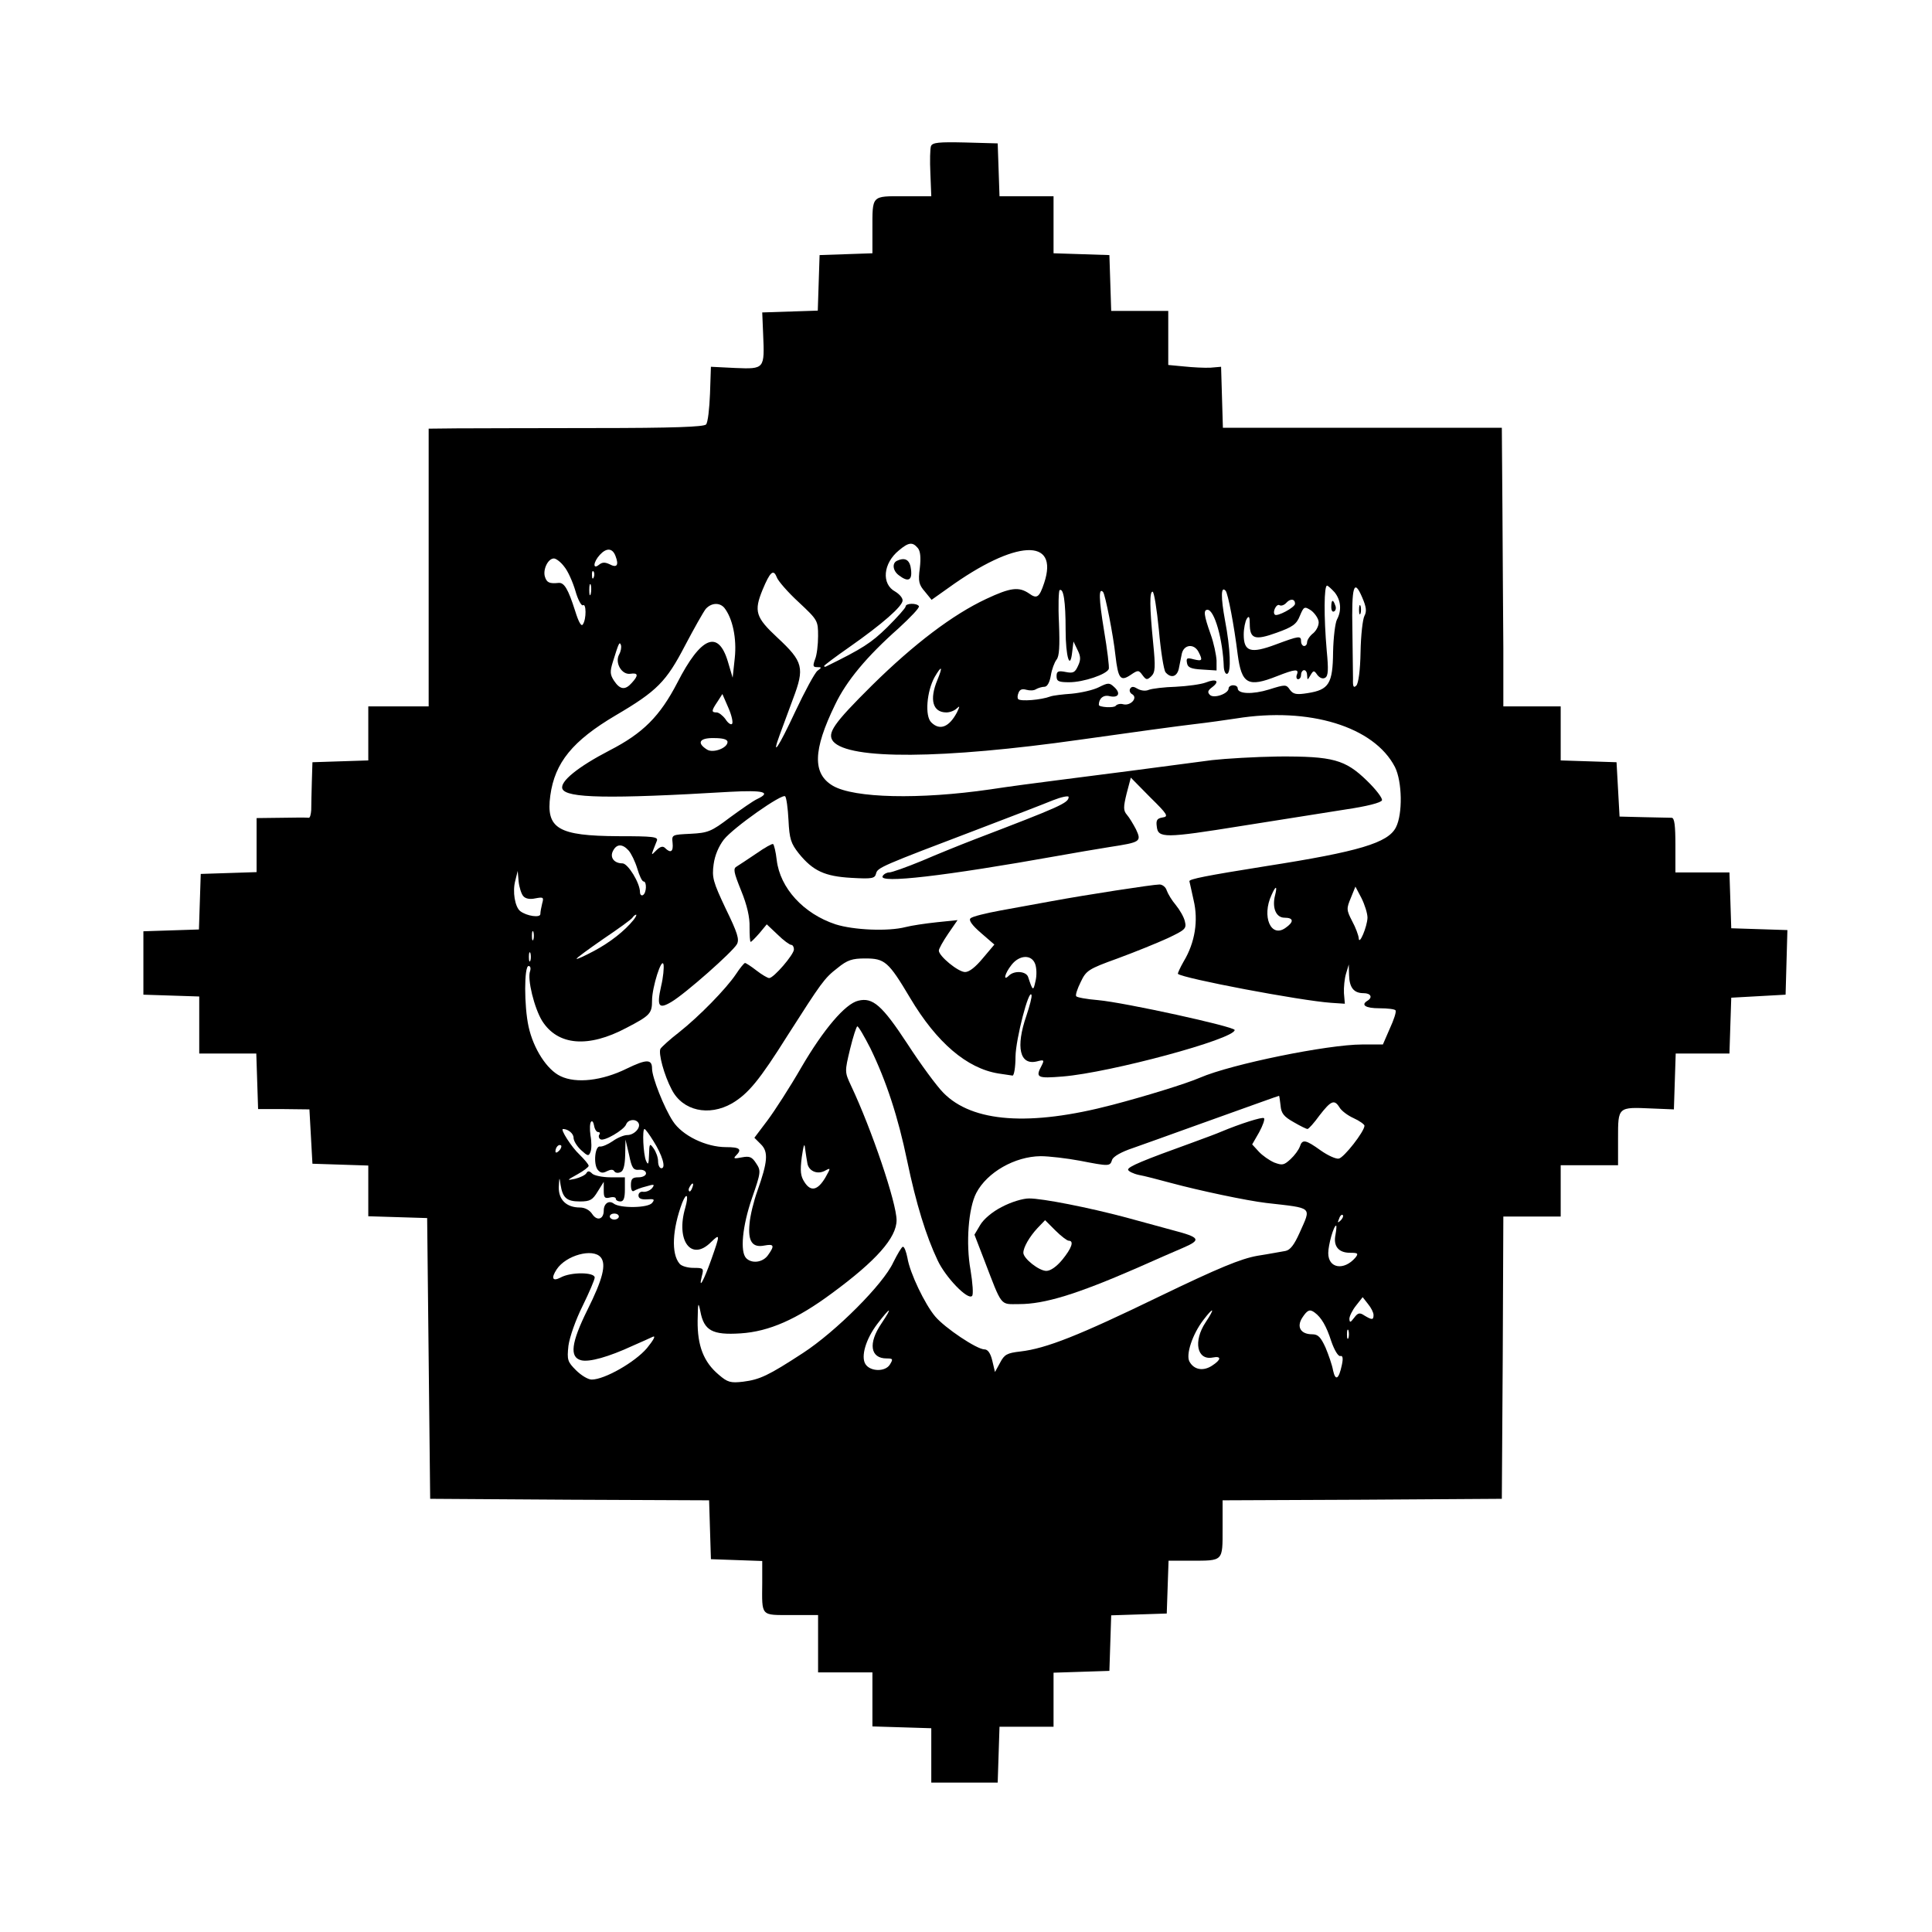
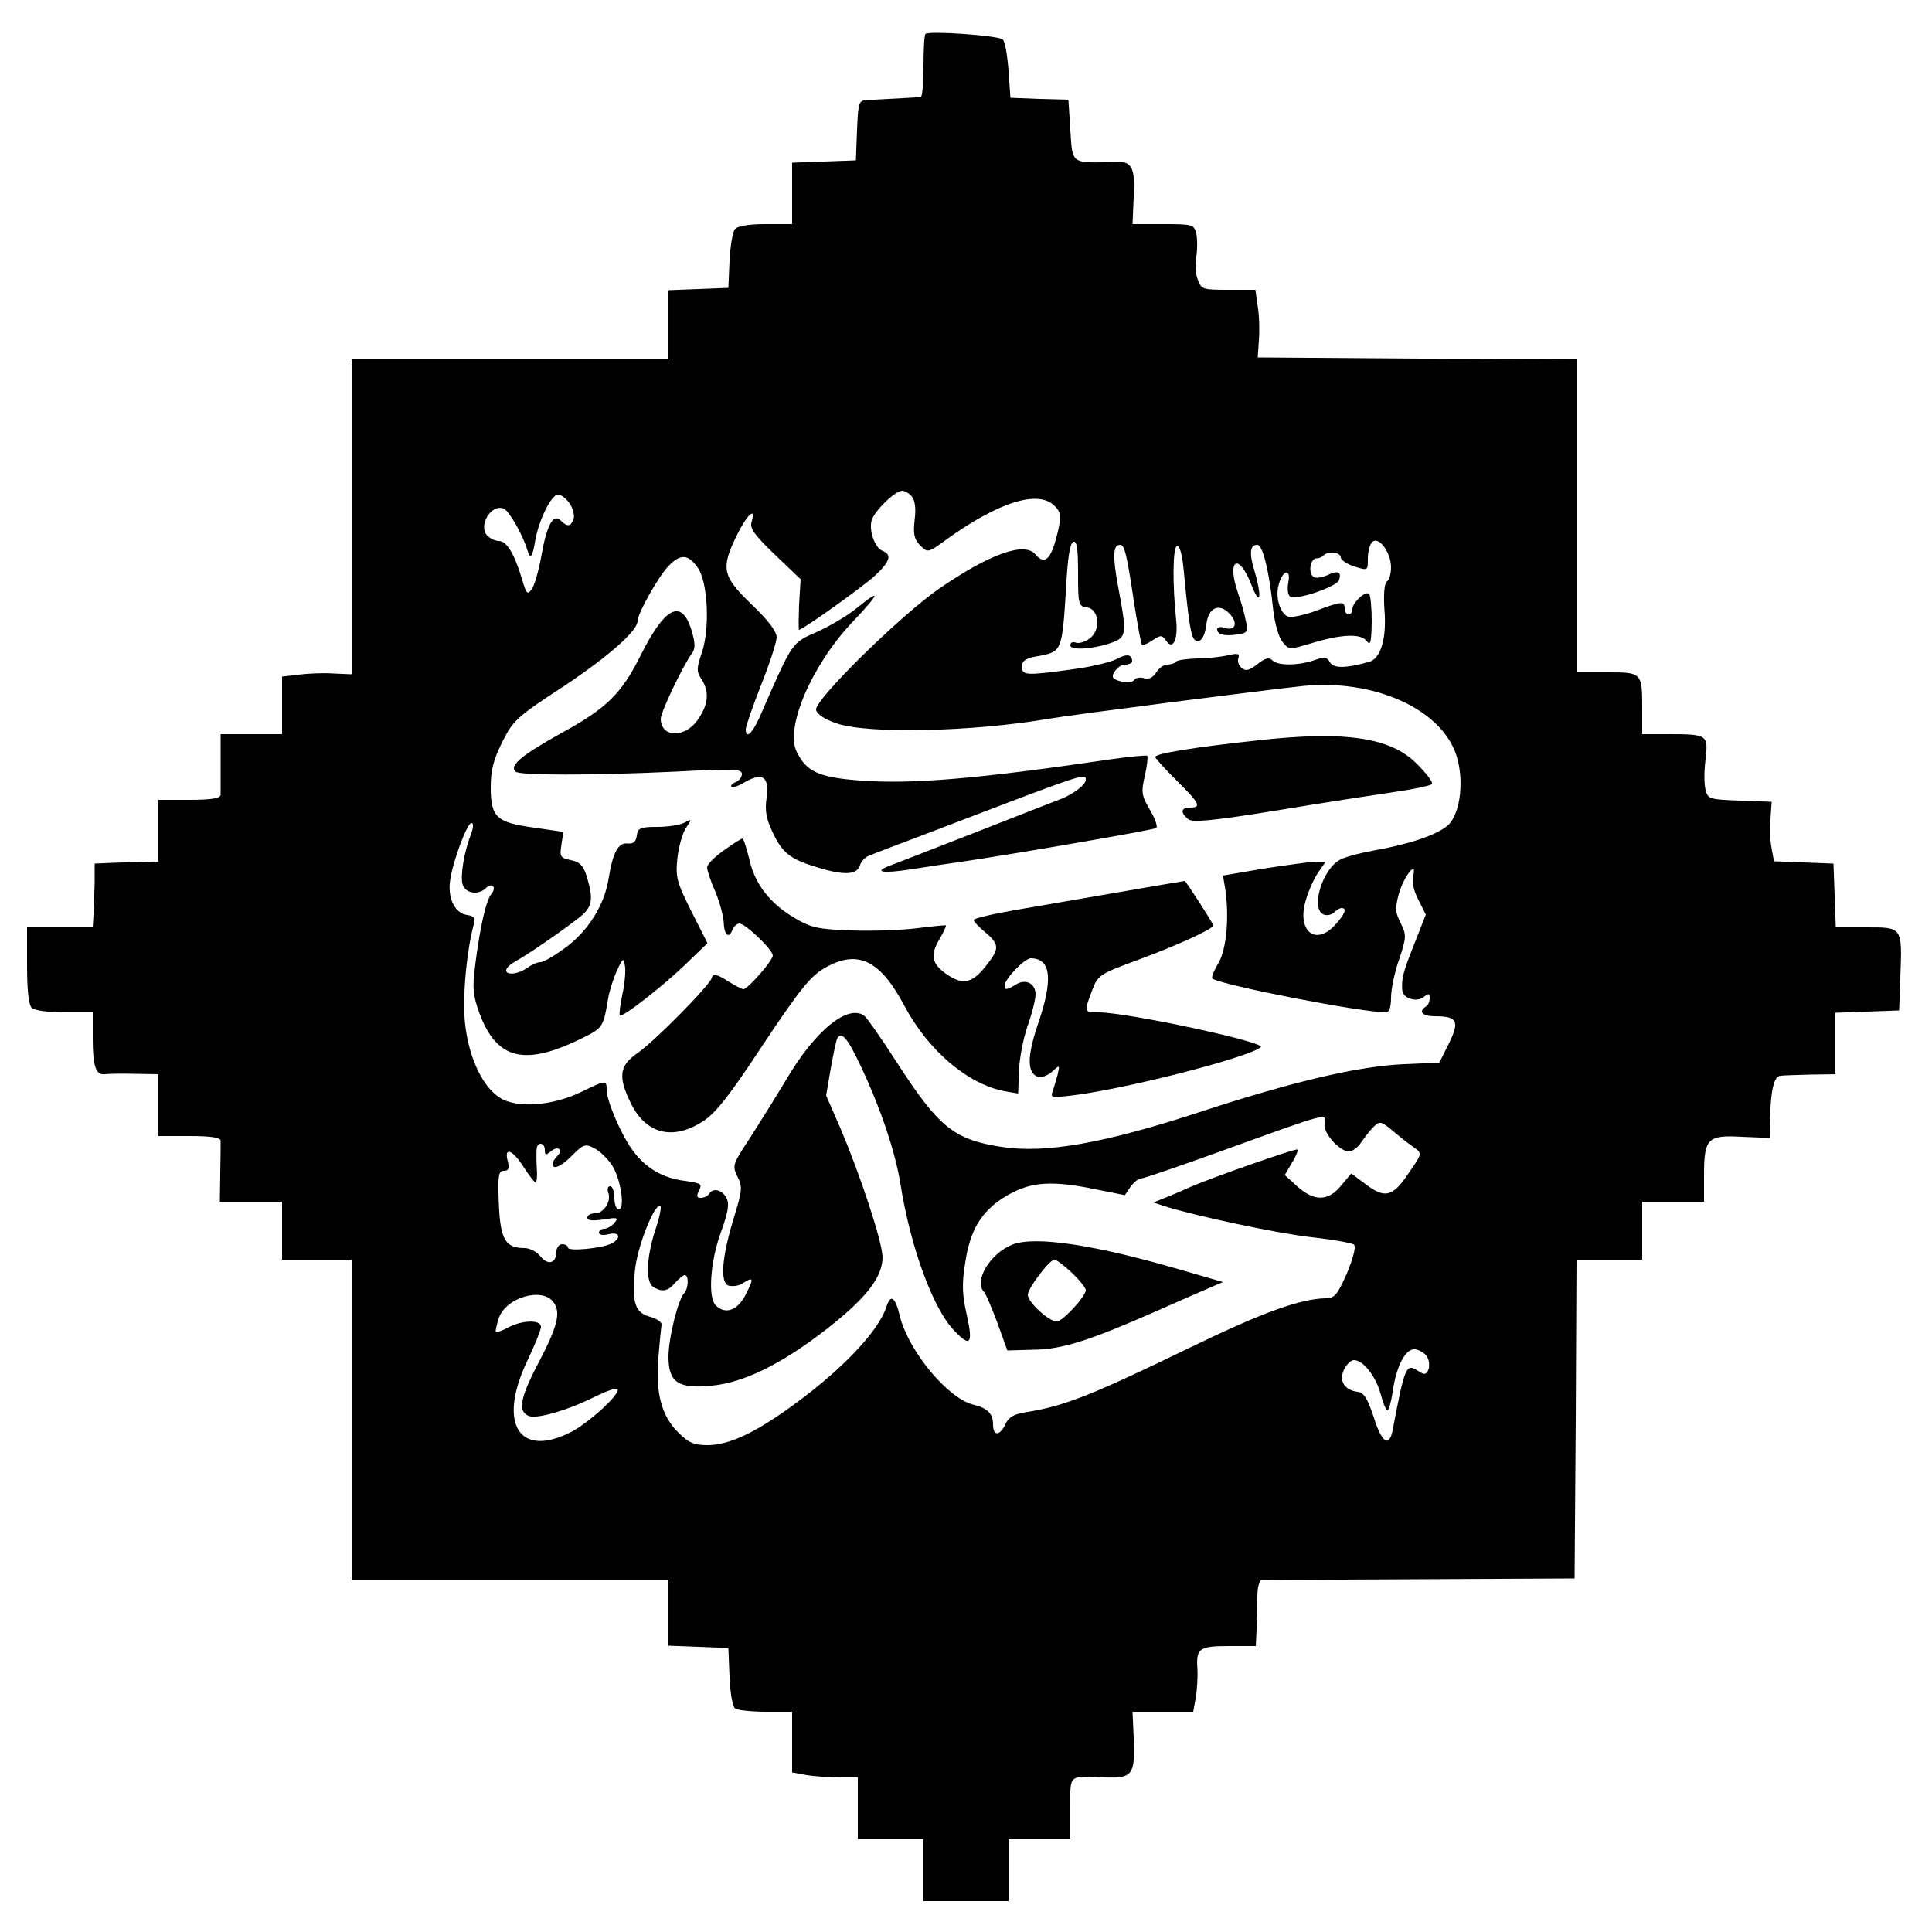
- <svg xmlns="http://www.w3.org/2000/svg" version="1.0" width="640pt" height="640pt" viewBox="0 0 640 640" preserveAspectRatio="xMidYMid meet">
-   <g transform="translate(0,640) scale(0.1,-0.1)" fill="#000000" stroke="none">
-     <path d="M3084 5916 c-3 -8 -4 -49 -2 -90 l3 -76 -91 0 c-108 0 -104 4 -104 -110 l0 -79 -87 -3 -88 -3 -3 -92 -3 -92 -92 -3 -92 -3 3 -72 c5 -115 5 -116 -92 -112 l-81 4 -3 -89 c-2 -50 -7 -95 -13 -102 -7 -8 -106 -12 -372 -12 -199 0 -404 -1 -454 -1 l-93 -1 0 -460 0 -460 -100 0 -100 0 0 -90 0 -89 -93 -3 -92 -3 -2 -65 c-1 -36 -2 -77 -2 -93 -1 -15 -4 -26 -8 -26 -5 1 -45 1 -90 0 l-83 -1 0 -90 0 -89 -92 -3 -93 -3 -3 -92 -3 -92 -92 -3 -92 -3 0 -105 0 -105 93 -3 92 -3 0 -94 0 -95 95 0 94 0 3 -92 3 -92 85 0 85 -1 5 -90 5 -90 93 -3 92 -3 0 -84 0 -84 98 -3 97 -3 5 -465 5 -465 462 -3 462 -2 3 -98 3 -97 85 -3 85 -3 0 -72 c-1 -113 -6 -107 96 -107 l89 0 0 -95 0 -95 90 0 90 0 0 -90 0 -89 98 -3 97 -3 0 -90 0 -90 110 0 110 0 3 93 3 92 89 0 90 0 0 90 0 89 93 3 92 3 3 92 3 92 92 3 92 3 3 88 3 87 74 0 c108 0 105 -3 105 106 l0 94 463 2 462 3 3 467 2 468 95 0 95 0 0 85 0 85 95 0 95 0 0 89 c0 105 -1 104 112 99 l73 -3 3 93 3 92 89 0 89 0 3 93 3 92 90 5 90 5 3 107 3 107 -93 3 -93 3 -3 93 -3 92 -89 0 -90 0 0 90 c0 65 -3 90 -12 91 -7 0 -49 1 -93 2 l-80 2 -5 90 -5 90 -92 3 -93 3 0 89 0 90 -95 0 -95 0 0 193 c-1 105 -2 313 -3 461 l-2 269 -462 0 -462 0 -3 101 -3 101 -35 -3 c-19 -1 -59 1 -87 4 l-53 5 0 90 0 89 -95 0 -94 0 -3 93 -3 92 -92 3 -93 3 0 94 0 95 -90 0 -89 0 -3 88 -3 87 -108 3 c-87 2 -108 0 -113 -12z m-44 -1331 c9 -10 11 -32 7 -67 -6 -44 -3 -55 17 -78 l22 -27 55 39 c223 161 368 168 318 17 -16 -48 -24 -54 -50 -35 -34 23 -61 20 -142 -18 -111 -52 -239 -149 -378 -286 -129 -128 -150 -159 -129 -186 52 -61 362 -59 820 6 162 23 331 46 375 51 44 5 107 14 140 19 242 39 457 -27 526 -161 24 -48 26 -156 3 -200 -26 -51 -122 -80 -429 -128 -201 -32 -255 -43 -255 -50 1 -3 7 -32 14 -63 16 -67 5 -140 -33 -203 -12 -21 -20 -39 -19 -41 16 -15 406 -89 508 -96 l45 -3 -3 35 c-1 19 2 49 7 65 l9 30 1 -35 c1 -42 16 -60 48 -60 24 0 31 -14 13 -25 -23 -14 -7 -25 39 -25 28 0 52 -3 54 -7 3 -5 -6 -32 -19 -60 l-23 -53 -69 0 c-113 0 -433 -65 -537 -110 -46 -20 -183 -62 -290 -90 -274 -72 -464 -58 -560 40 -21 21 -75 94 -119 162 -84 128 -115 155 -163 143 -43 -10 -115 -95 -188 -220 -38 -66 -89 -145 -113 -177 l-43 -57 22 -22 c25 -25 22 -58 -12 -154 -12 -33 -24 -82 -26 -108 -6 -59 9 -81 49 -73 32 6 35 0 12 -32 -17 -24 -53 -29 -72 -10 -21 21 -13 106 19 199 30 86 30 91 14 115 -14 22 -22 25 -48 20 -25 -5 -29 -4 -19 6 21 21 13 28 -33 28 -66 0 -145 38 -176 86 -29 44 -69 145 -69 174 0 32 -18 32 -84 0 -81 -40 -167 -50 -219 -25 -45 21 -90 91 -106 164 -15 68 -15 201 0 201 6 0 8 -7 5 -17 -10 -26 14 -123 40 -165 52 -82 153 -90 279 -23 79 41 85 48 85 91 0 43 32 145 38 119 2 -10 -1 -43 -8 -72 -15 -67 -8 -77 34 -52 46 27 203 166 217 191 9 16 2 38 -37 118 -42 89 -46 103 -40 147 4 30 17 60 34 82 32 40 194 154 203 143 4 -4 9 -39 11 -79 3 -62 8 -77 34 -110 47 -58 86 -76 174 -81 69 -4 78 -2 82 14 5 20 14 24 343 149 105 40 214 82 243 94 28 11 52 16 52 11 0 -20 -28 -32 -310 -140 -47 -18 -126 -50 -177 -72 -51 -21 -99 -38 -107 -38 -8 0 -18 -5 -22 -12 -16 -26 206 0 581 67 50 9 126 22 170 29 104 16 107 18 88 59 -9 17 -22 39 -30 48 -12 14 -12 25 -1 70 l14 53 64 -65 c58 -57 62 -64 41 -67 -18 -3 -22 -9 -19 -30 4 -39 26 -39 281 2 122 19 276 44 341 54 75 11 121 23 124 31 2 7 -20 36 -50 65 -72 70 -113 81 -293 80 -77 -1 -176 -7 -220 -12 -158 -21 -402 -53 -515 -67 -63 -8 -162 -21 -220 -30 -234 -34 -451 -29 -521 12 -68 40 -66 118 7 268 38 80 106 161 211 254 39 36 70 68 67 73 -7 11 -44 10 -44 -1 0 -5 -28 -36 -61 -69 -53 -52 -83 -71 -201 -129 -5 -3 -8 -2 -8 1 0 2 37 30 83 62 110 77 177 136 177 155 0 9 -11 21 -24 29 -47 25 -41 94 12 137 32 27 45 28 62 8z m-1001 -27 c12 -31 4 -40 -20 -27 -15 7 -24 7 -35 -2 -21 -17 -19 9 3 33 22 24 42 23 52 -4z m-170 -35 c12 -14 28 -50 37 -80 8 -29 20 -51 25 -48 11 8 12 -45 0 -63 -5 -9 -14 6 -26 45 -23 72 -36 94 -55 92 -30 -3 -39 1 -45 21 -7 23 10 60 30 60 7 0 23 -12 34 -27z m98 -35 c-3 -8 -6 -5 -6 6 -1 11 2 17 5 13 3 -3 4 -12 1 -19z m679 -83 c63 -59 64 -61 64 -112 0 -28 -4 -63 -10 -77 -8 -22 -7 -26 7 -26 15 0 16 -1 1 -12 -9 -7 -42 -68 -74 -136 -55 -118 -80 -155 -51 -76 8 22 28 75 44 119 39 103 34 123 -52 203 -72 67 -78 87 -49 158 25 60 36 70 47 42 4 -12 37 -50 73 -83z m-689 28 c-3 -10 -5 -4 -5 12 0 17 2 24 5 18 2 -7 2 -21 0 -30z m2464 5 c21 -26 24 -60 8 -90 -6 -11 -12 -60 -13 -108 -1 -105 -14 -125 -84 -136 -37 -6 -48 -4 -59 11 -12 18 -15 18 -69 1 -55 -17 -104 -15 -104 4 0 6 -7 10 -15 10 -8 0 -15 -5 -15 -10 0 -18 -49 -35 -62 -22 -9 9 -7 15 8 26 26 20 13 29 -22 15 -16 -6 -60 -12 -99 -14 -38 -1 -78 -6 -89 -10 -11 -5 -26 -3 -37 3 -13 8 -20 9 -25 1 -4 -6 -1 -15 7 -19 19 -12 -6 -39 -30 -33 -10 3 -21 0 -25 -5 -5 -8 -56 -5 -56 3 0 21 15 34 35 29 30 -7 39 9 16 30 -16 15 -20 15 -52 -1 -18 -9 -58 -18 -89 -21 -30 -2 -62 -6 -70 -9 -32 -12 -99 -17 -107 -9 -3 3 -3 12 1 21 4 11 12 14 26 10 11 -3 25 -3 32 2 7 4 20 8 28 8 9 0 17 14 21 37 3 20 12 44 19 53 9 11 11 43 8 121 -3 57 -1 107 2 109 13 8 20 -37 20 -132 0 -89 15 -137 22 -71 l4 33 13 -27 c11 -22 12 -33 2 -54 -10 -22 -16 -25 -41 -20 -25 5 -30 2 -30 -14 0 -17 7 -20 42 -20 47 0 124 26 131 44 2 6 -5 64 -16 129 -17 103 -18 142 -3 126 7 -7 34 -144 41 -210 9 -78 17 -87 50 -65 25 17 27 17 40 -1 12 -16 15 -16 29 -3 13 13 14 30 6 110 -12 120 -12 170 -2 170 5 0 14 -57 21 -127 6 -69 16 -132 22 -140 18 -21 38 -15 44 12 3 14 7 36 10 50 7 30 40 34 55 6 15 -29 13 -32 -16 -25 -22 6 -25 4 -22 -12 2 -15 13 -20 51 -22 l47 -3 0 33 c-1 18 -9 58 -20 88 -22 62 -24 80 -10 80 23 0 51 -99 54 -190 1 -14 6 -24 11 -22 14 3 11 83 -7 177 -14 76 -14 116 2 98 8 -9 28 -114 40 -211 13 -98 34 -110 130 -72 61 24 74 25 66 5 -3 -8 -1 -15 4 -15 6 0 10 7 10 15 0 8 5 15 10 15 6 0 10 -8 10 -17 1 -17 1 -17 11 0 10 17 12 17 23 1 8 -10 18 -14 26 -9 10 6 11 27 5 89 -10 115 -9 216 1 216 3 0 14 -10 25 -22z m99 -78 c-6 -11 -12 -65 -13 -120 -1 -60 -7 -104 -14 -111 -9 -9 -12 -4 -11 22 0 19 -1 91 -2 161 -3 146 5 173 32 110 14 -32 16 -47 8 -62z m-230 40 c0 -12 -60 -44 -67 -36 -9 9 6 38 16 31 6 -3 16 1 23 9 13 14 28 12 28 -4z m-1891 -13 c28 -35 42 -102 35 -167 l-7 -65 -16 54 c-32 106 -89 82 -167 -70 -58 -112 -114 -168 -225 -225 -104 -54 -165 -103 -156 -127 12 -31 153 -34 555 -10 111 6 139 -1 90 -24 -13 -6 -53 -34 -90 -61 -62 -47 -73 -51 -130 -54 -62 -3 -63 -3 -60 -30 3 -29 -6 -36 -25 -17 -7 7 -16 5 -29 -8 -19 -19 -19 -21 2 32 5 13 -13 15 -127 15 -201 1 -241 25 -226 135 15 109 74 181 216 265 138 81 168 112 230 231 30 57 61 112 69 122 18 20 45 22 61 4z m1969 -45 c2 -12 -6 -29 -17 -39 -12 -9 -21 -23 -21 -30 0 -7 -4 -13 -10 -13 -5 0 -10 7 -10 15 0 20 -6 19 -84 -10 -83 -31 -106 -24 -106 33 0 20 5 44 10 52 7 11 10 8 10 -16 0 -51 17 -56 89 -30 53 19 66 28 77 56 13 31 15 32 37 18 12 -9 23 -25 25 -36z m-2317 -110 c-15 -27 8 -68 37 -64 26 4 28 -5 5 -30 -22 -25 -39 -23 -59 7 -13 20 -14 30 -4 62 20 64 22 69 27 56 2 -7 0 -20 -6 -31z m1054 -85 c-27 -65 -15 -107 30 -107 12 0 27 6 34 13 11 10 11 8 1 -13 -26 -49 -57 -61 -85 -33 -22 21 -15 103 11 150 24 41 28 36 9 -10z m-680 -145 c-4 -4 -14 3 -22 16 -9 12 -22 22 -29 22 -18 0 -18 5 3 36 l16 25 20 -46 c11 -25 16 -49 12 -53z m-15 -60 c0 -20 -48 -38 -68 -25 -35 22 -25 39 23 38 29 0 45 -4 45 -13z m-328 -359 c9 -10 22 -37 29 -60 7 -24 16 -43 21 -43 11 0 10 -38 -2 -45 -5 -3 -10 1 -10 10 0 30 -40 95 -58 95 -28 0 -43 20 -31 42 12 23 31 23 51 1z m-349 -151 c7 -9 22 -12 40 -8 27 5 29 4 23 -17 -3 -12 -6 -28 -6 -35 0 -13 -45 -7 -67 10 -17 14 -26 64 -16 101 l8 32 3 -35 c2 -19 9 -41 15 -48z m2491 3 c-11 -42 3 -75 31 -75 31 0 32 -14 3 -34 -48 -34 -79 38 -46 109 14 32 20 32 12 0z m306 -75 c-1 -30 -28 -94 -29 -68 -1 10 -10 35 -22 57 -19 37 -19 41 -4 77 l15 37 20 -38 c11 -22 20 -51 20 -65z m-2431 -7 c-30 -37 -77 -74 -131 -103 -32 -17 -58 -29 -58 -26 0 3 40 32 89 66 49 33 92 64 96 70 3 5 9 10 12 10 3 0 -1 -8 -8 -17z m-332 -65 c-3 -7 -5 -2 -5 12 0 14 2 19 5 13 2 -7 2 -19 0 -25z m-10 -70 c-3 -7 -5 -2 -5 12 0 14 2 19 5 13 2 -7 2 -19 0 -25z m1126 -290 c53 -109 92 -228 122 -373 30 -144 63 -250 101 -330 26 -56 100 -133 114 -118 5 4 2 43 -5 86 -16 88 -7 205 19 255 36 69 128 121 213 122 28 0 87 -7 130 -15 98 -19 100 -19 107 3 4 11 30 26 69 39 34 12 118 42 187 67 215 77 295 106 297 106 1 0 3 -15 5 -32 2 -26 11 -37 43 -55 22 -13 43 -23 46 -23 4 0 22 20 40 45 38 49 49 54 66 27 6 -11 27 -27 47 -36 20 -9 36 -21 36 -25 0 -19 -68 -106 -85 -109 -9 -2 -36 10 -60 27 -50 36 -61 38 -69 13 -4 -11 -17 -29 -31 -42 -22 -20 -27 -21 -54 -11 -16 7 -39 23 -51 36 l-22 24 23 40 c12 22 20 44 16 47 -5 5 -80 -19 -142 -45 -11 -5 -54 -21 -95 -36 -161 -58 -215 -80 -213 -90 1 -5 17 -13 35 -17 18 -3 67 -16 108 -27 93 -25 248 -58 315 -66 157 -18 149 -11 110 -99 -18 -40 -31 -57 -47 -60 -13 -2 -54 -10 -93 -16 -55 -10 -126 -39 -325 -135 -266 -129 -374 -172 -460 -182 -44 -5 -53 -10 -67 -37 l-17 -31 -9 38 c-6 25 -15 37 -26 37 -25 0 -131 71 -163 109 -34 40 -84 144 -92 194 -4 20 -10 37 -15 37 -4 0 -18 -24 -32 -52 -33 -72 -190 -229 -299 -300 -115 -75 -143 -88 -198 -95 -42 -5 -52 -2 -81 23 -50 42 -71 96 -70 179 1 61 2 65 9 31 12 -64 40 -79 133 -73 95 6 187 47 303 133 147 108 214 184 214 242 0 57 -82 300 -151 446 -21 45 -21 46 -3 121 10 41 21 75 24 75 4 0 23 -33 43 -72z m-902 -278 c6 0 8 -4 4 -9 -3 -5 -1 -12 4 -15 12 -8 78 31 85 49 6 17 32 20 41 5 9 -15 -14 -40 -37 -40 -11 0 -33 -9 -48 -20 -16 -11 -35 -19 -42 -18 -17 4 -23 -58 -8 -77 9 -11 17 -12 30 -5 12 6 21 7 25 0 3 -5 12 -7 20 -3 10 3 15 21 16 57 l1 51 12 -51 c9 -44 14 -51 34 -49 12 1 22 -4 22 -12 0 -7 -11 -13 -25 -13 -20 0 -25 -5 -25 -26 0 -15 4 -23 10 -19 6 4 24 11 41 15 26 8 29 7 19 -6 -7 -8 -20 -13 -29 -12 -9 2 -16 -4 -16 -12 0 -10 9 -14 28 -13 24 2 27 0 17 -12 -14 -17 -106 -18 -127 -2 -16 12 -33 0 -33 -23 0 -29 -22 -36 -38 -12 -9 14 -25 22 -41 22 -45 0 -71 26 -70 68 2 34 2 35 6 7 7 -43 20 -55 64 -55 34 0 42 5 59 33 l20 32 0 -29 c0 -23 3 -27 20 -23 11 3 20 1 20 -4 0 -5 7 -9 15 -9 11 0 15 11 15 40 l0 40 -48 0 c-26 0 -54 6 -60 12 -10 10 -15 10 -20 1 -4 -6 -21 -14 -37 -18 -29 -6 -28 -5 8 15 20 11 37 24 37 28 0 5 -14 21 -30 37 -27 25 -65 85 -55 85 17 0 35 -15 35 -29 0 -10 11 -28 25 -41 22 -20 25 -21 31 -6 4 9 4 34 0 55 -3 21 -2 41 2 45 4 5 8 -2 10 -13 2 -12 8 -21 13 -21z m183 -29 c30 -47 43 -91 27 -91 -6 0 -11 10 -11 23 0 13 -7 32 -15 43 -13 18 -14 16 -15 -21 -1 -32 -3 -36 -10 -20 -9 21 -13 105 -5 105 3 0 16 -18 29 -39z m511 -77 c6 -25 35 -36 60 -21 17 9 17 8 -1 -24 -25 -42 -48 -48 -69 -15 -13 20 -15 36 -9 83 6 41 9 49 11 28 2 -16 6 -40 8 -51z m-823 44 c-7 -7 -12 -8 -12 -2 0 14 12 26 19 19 2 -3 -1 -11 -7 -17z m441 -123 c-3 -9 -8 -14 -10 -11 -3 3 -2 9 2 15 9 16 15 13 8 -4z m-23 -66 c-32 -109 20 -179 85 -114 31 30 31 27 1 -58 -25 -70 -43 -103 -31 -54 7 26 5 27 -28 27 -19 0 -40 6 -46 14 -28 33 -24 114 9 202 15 37 22 25 10 -17z m-220 -29 c0 -5 -7 -10 -15 -10 -8 0 -15 5 -15 10 0 6 7 10 15 10 8 0 15 -4 15 -10z m2391 -13 c-10 -9 -11 -8 -5 6 3 10 9 15 12 12 3 -3 0 -11 -7 -18z m-17 -47 c-8 -38 10 -60 48 -60 26 0 29 -2 18 -16 -38 -44 -90 -36 -90 15 0 27 18 91 26 91 2 0 1 -13 -2 -30z m-2434 -75 c19 -23 7 -72 -44 -174 -54 -109 -60 -157 -21 -167 27 -7 91 11 171 48 27 12 57 25 67 30 10 4 2 -11 -20 -38 -39 -46 -140 -104 -183 -104 -12 0 -35 14 -52 31 -28 28 -30 34 -25 81 4 29 24 86 47 132 22 45 40 87 40 94 0 18 -79 19 -113 0 -27 -14 -32 -2 -13 27 31 47 120 71 146 40z m2560 -191 c0 -17 -5 -17 -30 -2 -16 11 -22 9 -34 -7 -13 -17 -15 -17 -16 -4 0 9 10 29 22 44 l22 28 18 -23 c10 -12 18 -28 18 -36z m-1630 -28 c-45 -66 -37 -116 17 -116 21 0 22 -2 11 -20 -15 -25 -65 -24 -81 1 -16 25 1 83 39 133 44 58 53 60 14 2z m1074 4 c-42 -63 -29 -127 23 -117 30 6 29 -7 -2 -27 -29 -19 -60 -14 -75 14 -12 23 10 90 46 137 35 46 40 41 8 -7z m361 32 c22 -16 39 -45 55 -95 10 -29 23 -51 30 -49 8 2 10 -7 5 -30 -10 -47 -21 -54 -29 -18 -3 18 -15 52 -25 76 -16 35 -25 44 -44 44 -38 0 -53 24 -33 55 17 26 25 29 41 17z m112 -84 c-3 -7 -5 -2 -5 12 0 14 2 19 5 13 2 -7 2 -19 0 -25z" />
-     <path d="M2973 4543 c-19 -7 -16 -34 5 -49 30 -23 44 -17 40 18 -3 32 -18 43 -45 31z" />
-     <path d="M2506 3573 c-28 -19 -57 -38 -65 -43 -13 -7 -11 -18 14 -80 20 -49 29 -89 28 -121 0 -27 1 -49 4 -49 2 0 15 13 29 29 l24 29 36 -34 c19 -19 40 -34 45 -34 5 0 9 -7 9 -15 0 -17 -67 -95 -82 -95 -5 0 -24 11 -42 25 -18 14 -35 25 -38 25 -3 0 -17 -17 -30 -37 -33 -49 -122 -140 -189 -193 -30 -23 -57 -48 -61 -54 -8 -14 12 -88 37 -135 36 -71 123 -90 200 -46 54 32 91 77 184 225 112 175 121 189 165 223 33 27 49 32 92 32 65 0 77 -10 149 -131 88 -148 188 -233 292 -250 21 -3 42 -6 47 -7 5 -1 10 27 10 63 1 59 45 228 53 204 2 -6 -6 -36 -17 -69 -36 -104 -22 -165 35 -151 23 6 25 5 16 -13 -22 -41 -16 -44 70 -37 157 13 569 124 569 154 0 11 -364 91 -453 99 -37 3 -70 9 -72 13 -3 4 4 25 15 47 18 38 25 43 122 78 57 21 131 51 166 67 59 28 63 32 57 56 -3 14 -17 38 -30 54 -13 15 -26 37 -30 48 -3 11 -14 20 -24 20 -22 0 -248 -35 -356 -55 -44 -8 -120 -22 -170 -31 -49 -9 -94 -20 -100 -26 -7 -6 5 -23 34 -48 l45 -39 -38 -45 c-24 -29 -45 -46 -59 -46 -23 0 -87 53 -87 71 0 6 14 31 31 56 l31 45 -68 -7 c-38 -4 -85 -11 -104 -16 -58 -15 -172 -10 -232 9 -106 35 -184 120 -195 213 -3 27 -9 51 -12 53 -3 2 -28 -12 -55 -31z m923 -366 c5 -13 6 -39 1 -58 -7 -33 -9 -32 -24 14 -6 20 -46 23 -64 5 -20 -20 -14 7 9 36 26 33 66 35 78 3z" />
-     <path d="M4410 4389 c0 -11 4 -18 10 -14 5 3 7 12 3 20 -7 21 -13 19 -13 -6z" />
-     <path d="M4502 4380 c0 -14 2 -19 5 -12 2 6 2 18 0 25 -3 6 -5 1 -5 -13z" />
-     <path d="M3319 2402 c-32 -16 -61 -41 -72 -60 l-19 -32 32 -83 c61 -159 52 -147 116 -147 84 0 189 32 389 119 61 27 129 57 153 67 63 27 58 35 -34 59 -33 9 -102 28 -154 42 -124 33 -276 63 -321 63 -21 0 -60 -12 -90 -28z m221 -112 c19 0 10 -25 -21 -63 -19 -23 -39 -37 -53 -37 -24 0 -76 41 -76 60 0 18 20 53 47 82 l25 26 34 -34 c19 -19 39 -34 44 -34z" />
+ <svg xmlns="http://www.w3.org/2000/svg" version="1.0" width="500pt" height="500pt" viewBox="0 0 500 500" preserveAspectRatio="xMidYMid meet">
+   <g transform="translate(0,500) scale(0.1,-0.1)" fill="#000000" stroke="none">
+     <path d="M2395 4912 c-3 -3 -5 -41 -5 -84 0 -43 -3 -78 -7 -79 -7 -1 -47 -3 -140 -8 -21 -1 -22 -7 -25 -78 l-3 -78 -82 -3 -83 -3 0 -79 0 -80 -69 0 c-44 0 -72 -5 -79 -13 -6 -7 -12 -44 -14 -82 l-3 -70 -77 -3 -78 -3 0 -89 0 -90 -410 0 -410 0 0 -407 0 -408 -47 2 c-27 2 -67 0 -90 -3 l-43 -5 0 -75 0 -74 -79 0 -80 0 0 -72 c0 -40 0 -79 0 -85 -1 -9 -24 -13 -81 -13 l-80 0 0 -80 0 -80 -37 -1 c-21 0 -58 -1 -83 -2 l-45 -2 0 -50 c-1 -27 -2 -65 -3 -82 l-2 -33 -85 0 -85 0 0 -98 c0 -63 4 -102 12 -110 7 -7 42 -12 85 -12 l73 0 0 -67 c0 -72 8 -96 31 -93 8 1 42 2 77 1 l62 -1 0 -80 0 -80 80 0 c57 0 80 -4 81 -12 0 -7 0 -46 -1 -86 l-1 -72 80 0 81 0 0 -75 0 -75 90 0 90 0 0 -415 0 -415 410 0 410 0 0 -85 0 -84 78 -3 77 -3 3 -75 c2 -44 8 -78 15 -82 7 -4 42 -8 80 -8 l67 0 0 -79 0 -78 38 -7 c20 -3 58 -6 85 -6 l47 0 0 -80 0 -80 85 0 85 0 0 -80 0 -80 110 0 110 0 0 80 0 80 80 0 80 0 0 80 c0 90 -7 84 92 80 69 -2 76 7 72 103 l-3 67 78 0 79 0 7 38 c3 20 5 53 4 72 -4 54 4 60 82 60 l69 0 2 43 c1 23 2 61 2 85 0 23 5 42 11 43 5 0 190 1 410 2 l400 2 3 413 2 412 85 0 85 0 0 75 0 75 80 0 80 0 0 68 c0 96 9 105 98 100 l72 -3 1 55 c2 69 10 105 27 106 6 1 41 2 77 3 l65 1 0 80 0 79 83 3 82 3 3 85 c5 132 6 130 -88 130 l-79 0 -3 83 -3 82 -77 3 -77 3 -6 33 c-4 18 -5 53 -3 77 l3 44 -82 3 c-79 3 -83 4 -89 28 -4 14 -4 50 0 79 7 63 5 65 -95 65 l-69 0 0 64 c0 96 0 96 -91 96 l-79 0 0 405 0 405 -412 2 -413 3 3 44 c2 25 1 64 -3 88 l-6 43 -70 0 c-66 0 -70 1 -79 26 -6 15 -8 42 -4 60 3 19 3 45 0 59 -6 24 -9 25 -86 25 l-79 0 3 70 c4 73 -4 92 -41 91 -124 -3 -117 -8 -123 83 l-5 78 -75 2 -75 3 -5 71 c-3 39 -9 75 -15 80 -11 10 -191 23 -200 14z m-35 -1197 c8 -10 11 -32 7 -61 -4 -37 -1 -50 15 -66 19 -19 20 -19 69 17 134 96 236 128 278 86 16 -16 18 -25 10 -61 -17 -76 -34 -95 -59 -65 -28 34 -118 2 -249 -88 -100 -69 -324 -289 -319 -314 2 -11 21 -24 53 -35 81 -28 351 -22 550 12 71 12 573 76 660 85 179 17 347 -57 391 -171 25 -65 15 -161 -20 -191 -29 -24 -95 -47 -190 -64 -34 -6 -72 -16 -86 -23 -47 -22 -80 -129 -44 -143 8 -3 20 -1 27 6 6 6 15 11 19 11 15 0 8 -17 -17 -44 -52 -56 -100 -14 -75 66 7 24 21 55 32 71 l19 27 -28 0 c-15 -1 -75 -9 -133 -18 l-105 -18 5 -29 c12 -73 5 -161 -17 -198 -12 -20 -19 -38 -15 -40 35 -19 387 -87 449 -87 8 0 13 13 13 38 0 21 9 66 21 99 19 58 19 63 4 94 -14 27 -15 38 -5 75 13 47 49 91 37 46 -3 -15 2 -39 14 -61 l19 -38 -29 -74 c-30 -75 -34 -91 -32 -121 1 -22 38 -33 56 -18 12 10 15 9 15 -3 0 -9 -4 -19 -10 -22 -20 -13 -9 -25 23 -25 59 0 65 -12 37 -70 l-25 -50 -91 -4 c-118 -5 -287 -45 -520 -121 -255 -84 -408 -111 -523 -93 -122 19 -161 50 -269 217 -41 64 -80 119 -86 123 -43 29 -127 -40 -200 -164 -27 -45 -70 -114 -95 -153 -45 -68 -46 -71 -33 -99 14 -27 13 -37 -8 -105 -32 -104 -37 -169 -15 -178 10 -3 26 -1 36 5 29 19 31 15 9 -28 -21 -42 -53 -53 -78 -28 -20 20 -14 112 13 187 20 55 23 75 15 91 -11 21 -35 27 -45 10 -3 -5 -13 -10 -21 -10 -11 0 -12 4 -5 19 9 17 5 19 -37 25 -57 7 -101 33 -134 78 -30 40 -68 129 -68 157 0 27 -2 26 -66 -5 -74 -36 -167 -43 -210 -15 -49 30 -86 117 -92 210 -4 68 7 176 24 238 5 17 1 22 -17 25 -32 4 -51 44 -44 90 7 50 44 148 55 148 6 0 5 -11 0 -26 -19 -48 -29 -110 -23 -132 6 -24 41 -30 61 -10 15 15 28 2 14 -15 -14 -16 -30 -88 -42 -183 -8 -61 -6 -79 10 -124 45 -124 119 -141 272 -64 48 24 50 28 62 101 3 18 13 49 22 70 16 34 18 35 21 15 3 -12 0 -46 -6 -74 -6 -28 -9 -53 -7 -56 7 -6 116 79 176 138 l51 49 -42 83 c-37 74 -41 87 -36 136 3 29 13 65 22 79 16 24 16 24 -4 14 -11 -6 -42 -11 -70 -11 -44 0 -50 -3 -53 -22 -2 -17 -9 -22 -24 -21 -24 3 -38 -23 -49 -91 -11 -68 -51 -132 -108 -176 -30 -22 -60 -40 -68 -40 -9 0 -24 -7 -35 -15 -22 -16 -54 -20 -54 -6 0 6 11 16 24 23 35 19 147 97 174 121 25 23 27 43 11 97 -9 30 -18 39 -42 44 -27 6 -29 9 -24 40 l5 33 -75 11 c-98 13 -113 27 -113 104 0 45 7 72 30 118 28 56 38 65 159 144 114 76 191 143 191 169 0 19 53 113 78 140 32 34 52 34 77 -1 27 -36 33 -159 11 -222 -13 -39 -14 -47 -1 -67 21 -32 19 -65 -8 -104 -33 -50 -97 -49 -97 1 0 17 57 137 82 171 8 12 7 27 -3 60 -26 81 -69 58 -133 -71 -48 -95 -87 -134 -203 -197 -104 -58 -135 -84 -119 -100 10 -10 197 -10 414 0 150 8 172 7 172 -6 0 -8 -7 -18 -16 -21 -9 -4 -14 -9 -11 -12 3 -3 19 2 35 12 46 26 63 14 56 -40 -5 -35 -1 -55 16 -91 25 -53 46 -69 116 -90 68 -21 101 -19 109 4 3 11 13 22 23 26 9 4 82 32 162 62 402 154 400 153 400 135 0 -13 -32 -37 -65 -50 -16 -6 -118 -46 -225 -88 -107 -42 -206 -80 -219 -85 -41 -16 -16 -20 55 -9 38 6 98 15 134 20 142 21 495 82 502 87 5 2 -2 24 -16 47 -22 38 -23 46 -13 89 6 26 8 49 6 51 -2 2 -44 -2 -94 -9 -346 -51 -516 -65 -649 -55 -107 8 -139 23 -164 74 -31 62 38 224 144 336 72 76 76 89 11 36 -23 -19 -69 -46 -102 -61 -66 -29 -63 -24 -143 -207 -23 -55 -42 -74 -42 -45 0 7 18 59 40 115 22 55 40 111 40 123 0 15 -23 45 -65 85 -76 73 -80 93 -38 179 26 53 51 76 38 34 -5 -16 7 -33 60 -84 l67 -64 -4 -66 c-1 -36 -2 -65 0 -65 9 0 163 110 195 139 40 37 46 55 22 65 -21 7 -37 54 -29 80 8 25 61 76 79 76 7 0 18 -7 25 -15z m-885 -19 c8 -13 13 -31 9 -40 -7 -19 -16 -20 -33 -3 -19 19 -36 -11 -50 -92 -7 -38 -18 -77 -25 -86 -11 -15 -14 -12 -25 26 -20 67 -40 99 -60 99 -10 0 -24 7 -31 15 -22 26 11 81 43 69 14 -5 49 -66 62 -108 7 -25 13 -18 20 24 9 54 42 120 59 120 9 0 22 -11 31 -24z m2125 -164 c0 -17 -5 -34 -11 -37 -6 -5 -9 -32 -6 -74 6 -74 -10 -126 -40 -134 -61 -17 -92 -17 -101 -1 -8 14 -14 15 -42 5 -42 -14 -93 -14 -107 0 -9 9 -19 6 -39 -10 -21 -16 -30 -19 -41 -9 -8 6 -11 18 -8 25 4 12 -2 13 -28 7 -17 -4 -53 -8 -79 -8 -25 -1 -50 -4 -54 -8 -4 -5 -15 -8 -23 -8 -9 0 -22 -9 -29 -21 -9 -13 -19 -18 -32 -14 -10 3 -21 1 -25 -5 -5 -9 -41 -6 -53 5 -9 8 13 35 29 35 10 0 19 4 19 8 0 19 -14 21 -41 6 -16 -8 -66 -20 -112 -26 -124 -17 -132 -16 -132 7 0 16 10 22 47 28 56 11 57 15 67 176 4 78 10 116 19 119 9 3 12 -18 12 -81 0 -81 1 -86 23 -89 32 -4 37 -60 6 -81 -12 -9 -28 -13 -35 -10 -8 3 -14 0 -14 -7 0 -15 67 -9 113 9 32 13 33 25 11 141 -15 81 -14 110 5 110 11 0 17 -22 36 -150 9 -57 18 -106 20 -108 2 -3 15 2 28 11 21 14 24 14 35 -1 17 -26 31 2 26 52 -10 95 -9 189 2 193 7 2 14 -22 18 -69 12 -126 18 -163 27 -173 13 -13 27 4 31 39 5 43 32 56 59 29 24 -24 17 -47 -12 -38 -10 4 -19 2 -19 -3 0 -14 18 -19 52 -14 27 4 29 7 22 36 -3 17 -12 49 -20 71 -30 87 1 107 34 23 23 -60 29 -36 9 33 -15 48 -12 69 7 69 14 0 31 -69 41 -168 4 -35 14 -71 24 -83 17 -21 17 -21 77 -3 77 23 126 25 141 5 10 -13 12 -4 13 50 0 36 -3 69 -7 72 -9 9 -43 -22 -43 -40 0 -7 -4 -13 -10 -13 -5 0 -10 7 -10 15 0 20 -9 19 -75 -6 -31 -11 -63 -18 -71 -15 -21 8 -34 50 -25 82 10 39 33 45 25 6 -3 -17 -1 -32 5 -36 16 -10 119 25 126 42 8 22 -2 27 -31 13 -17 -7 -31 -8 -36 -3 -13 13 -6 47 9 47 6 0 15 3 19 8 12 12 44 8 44 -6 0 -6 16 -17 35 -23 35 -11 35 -11 35 20 0 18 5 37 11 43 17 17 49 -27 49 -65z m-1370 -1296 c50 -107 87 -218 100 -298 26 -165 84 -323 138 -380 43 -46 51 -37 34 39 -12 53 -13 81 -4 135 12 83 41 132 100 169 62 39 115 45 223 24 l90 -18 15 22 c8 11 20 21 27 21 6 0 97 31 202 69 288 104 278 102 273 72 -4 -23 39 -71 63 -71 9 0 24 11 32 24 9 13 23 31 32 40 16 15 19 15 50 -11 19 -16 43 -35 55 -43 21 -15 21 -15 -15 -67 -41 -61 -61 -66 -113 -26 l-35 26 -26 -31 c-33 -41 -69 -42 -113 -3 l-33 30 18 31 c11 17 17 33 15 35 -4 4 -222 -73 -273 -95 -11 -5 -38 -17 -60 -26 l-40 -16 30 -10 c84 -26 291 -70 380 -80 55 -6 104 -15 109 -19 6 -5 -2 -35 -18 -74 -25 -56 -32 -65 -55 -65 -65 -1 -165 -37 -348 -126 -260 -126 -328 -153 -429 -169 -31 -5 -44 -13 -52 -31 -15 -31 -32 -31 -32 0 0 27 -14 42 -52 51 -66 17 -166 138 -189 228 -12 51 -24 59 -35 25 -20 -63 -115 -163 -242 -255 -99 -72 -166 -103 -221 -103 -35 0 -49 6 -76 33 -43 43 -59 102 -51 194 3 40 7 77 8 84 2 7 -12 16 -29 21 -39 10 -48 35 -40 118 5 59 48 170 65 170 5 0 0 -26 -10 -57 -25 -73 -28 -140 -8 -153 23 -15 39 -12 57 10 10 11 21 20 25 20 11 0 10 -34 -1 -46 -16 -17 -41 -116 -41 -166 0 -66 26 -83 113 -74 82 8 178 55 292 143 106 82 150 138 149 191 -2 42 -56 207 -109 332 l-37 85 12 70 c7 39 14 73 17 78 11 19 27 0 63 -77z m-820 -212 c0 -14 3 -14 15 -4 19 16 34 5 17 -12 -7 -7 -12 -16 -12 -20 0 -17 23 -7 52 23 28 28 33 29 55 18 14 -7 34 -26 45 -42 24 -33 37 -117 19 -117 -6 0 -11 14 -11 30 0 17 -5 30 -11 30 -6 0 -8 -7 -5 -16 9 -22 -11 -54 -34 -54 -11 0 -20 -5 -20 -11 0 -8 13 -9 42 -5 36 6 40 5 28 -9 -7 -8 -19 -15 -26 -15 -8 0 -14 -5 -14 -10 0 -6 11 -8 25 -4 29 7 34 -10 8 -24 -25 -13 -113 -21 -113 -11 0 5 -7 9 -15 9 -8 0 -15 -9 -15 -19 0 -30 -21 -37 -41 -13 -9 12 -28 22 -41 22 -50 0 -63 21 -67 114 -3 74 -1 86 13 86 12 0 15 6 10 25 -10 38 12 30 41 -15 14 -22 28 -40 31 -40 3 0 5 17 3 38 -1 20 -1 43 0 50 2 18 21 15 21 -4z m23 -395 c19 -27 10 -62 -43 -163 -45 -86 -50 -121 -20 -131 23 -7 102 16 173 52 27 13 52 22 55 18 10 -10 -72 -86 -120 -111 -135 -69 -191 22 -113 185 19 40 35 79 35 87 0 19 -47 18 -84 -1 -16 -9 -31 -14 -33 -12 -1 2 2 18 8 36 19 54 114 81 142 40z m2260 -140 c6 -9 7 -24 4 -33 -6 -14 -10 -15 -27 -4 -31 20 -34 14 -66 -154 -9 -45 -28 -32 -49 35 -16 48 -25 63 -42 65 -34 5 -48 28 -35 57 7 14 18 25 26 25 24 0 56 -41 69 -87 6 -24 14 -43 18 -43 3 0 9 21 13 46 9 68 34 116 59 112 11 -2 25 -10 30 -19z" />
+     <path d="M3255 3084 c-165 -18 -265 -34 -265 -43 0 -4 25 -31 55 -61 60 -59 65 -70 35 -70 -24 0 -26 -13 -5 -30 11 -9 59 -5 232 23 120 20 258 41 306 48 48 7 90 16 93 20 3 5 -15 28 -39 52 -68 69 -186 86 -412 61z" />
+     <path d="M1873 2799 c-24 -17 -43 -36 -43 -44 0 -7 9 -35 21 -62 11 -26 21 -63 22 -80 1 -34 14 -44 23 -18 4 8 11 15 18 15 16 -1 86 -68 86 -83 0 -13 -65 -87 -76 -87 -4 0 -23 10 -42 22 -29 18 -37 19 -40 7 -7 -21 -148 -164 -193 -195 -47 -32 -50 -62 -15 -132 39 -77 108 -94 185 -44 33 21 68 65 156 199 94 141 122 176 158 197 85 50 144 23 207 -96 62 -117 165 -204 260 -222 l35 -6 2 58 c1 31 11 84 22 116 12 33 21 70 21 83 0 28 -26 41 -51 25 -23 -14 -29 -15 -29 -3 0 18 52 71 68 71 53 -1 58 -55 17 -174 -27 -81 -27 -122 1 -133 8 -3 24 3 36 13 21 19 21 19 15 -8 -4 -14 -10 -34 -13 -43 -6 -15 -1 -16 42 -11 138 15 465 99 497 126 14 13 -347 90 -419 90 -39 0 -39 0 -18 56 15 40 19 43 117 79 103 38 197 81 197 90 0 5 -71 115 -74 115 -4 0 -361 -62 -443 -76 -57 -10 -103 -21 -103 -25 0 -4 14 -19 30 -32 38 -32 37 -43 -1 -90 -33 -41 -57 -46 -95 -21 -42 28 -48 50 -24 91 11 19 20 37 18 38 -2 1 -34 -2 -73 -7 -38 -5 -115 -8 -170 -6 -88 3 -106 7 -148 32 -65 38 -104 89 -118 153 -7 29 -15 53 -18 53 -3 -1 -25 -14 -48 -31z" />
+     <path d="M2620 1779 c-58 -23 -101 -95 -73 -123 4 -4 19 -39 34 -79 l26 -72 69 2 c74 1 145 24 324 103 52 23 111 49 130 57 l35 15 -100 29 c-231 68 -386 91 -445 68z m154 -73 c20 -19 36 -39 36 -45 0 -16 -60 -81 -75 -81 -21 0 -75 50 -75 69 0 17 56 91 69 91 5 0 25 -15 45 -34z" />
  </g>
</svg>
